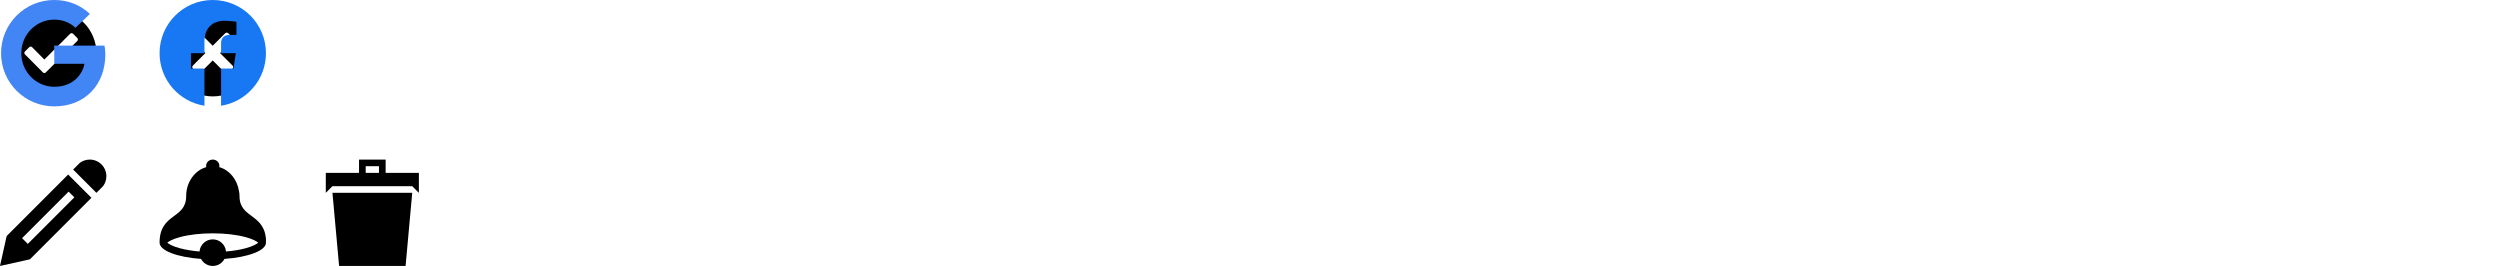
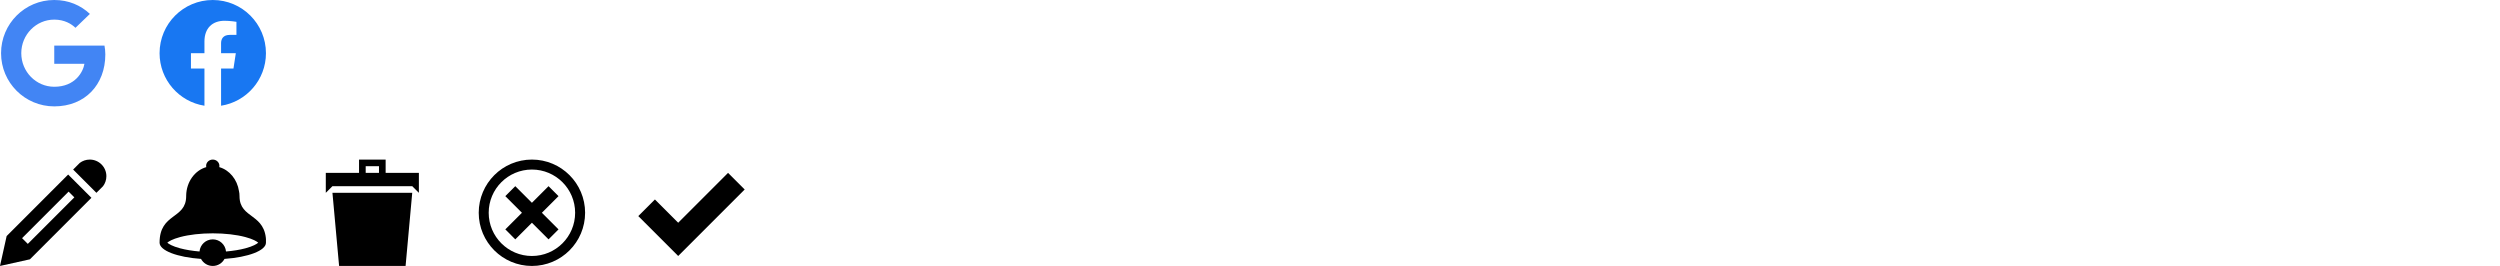
<svg xmlns="http://www.w3.org/2000/svg" version="1.1" width="752" height="80" viewBox="0 0 752 80">
-   <svg id="icon-checkmark" width="32" height="32" viewBox="0 0 32 32" x="0" y="0">
-     <path d="M16 3c-7.18 0-13 5.82-13 13s5.82 13 13 13 13-5.82 13-13-5.82-13-13-13zM23.258 12.307l-9.486 9.485c-0.238 0.237-0.623 0.237-0.861 0l-0.191-0.191-0.001 0.001-5.219-5.256c-0.238-0.238-0.238-0.624 0-0.862l1.294-1.293c0.238-0.238 0.624-0.238 0.862 0l3.689 3.716 7.756-7.756c0.238-0.238 0.624-0.238 0.862 0l1.294 1.294c0.239 0.237 0.239 0.623 0.001 0.862z" />
-   </svg>
-   <svg id="icon-cancel" width="32" height="32" viewBox="0 0 32 32" x="48" y="0">
-     <path d="M16 29c-7.18 0-13-5.82-13-13s5.82-13 13-13 13 5.82 13 13-5.82 13-13 13zM21.961 12.209c0.244-0.244 0.244-0.641 0-0.885l-1.328-1.327c-0.244-0.244-0.641-0.244-0.885 0l-3.761 3.761-3.761-3.761c-0.244-0.244-0.641-0.244-0.885 0l-1.328 1.327c-0.244 0.244-0.244 0.641 0 0.885l3.762 3.762-3.762 3.76c-0.244 0.244-0.244 0.641 0 0.885l1.328 1.328c0.244 0.244 0.641 0.244 0.885 0l3.761-3.762 3.761 3.762c0.244 0.244 0.641 0.244 0.885 0l1.328-1.328c0.244-0.244 0.244-0.641 0-0.885l-3.762-3.76 3.762-3.762z" />
-   </svg>
  <svg id="icon-google" width="32" height="32" viewBox="0 0 32 32" x="0" y="0">
    <path fill="#4285f4" d="M16.32 13.713v5.487h9.075c-0.367 2.353-2.741 6.899-9.075 6.899-5.46 0-9.919-4.519-9.919-10.099s4.46-10.099 9.919-10.099c3.107 0 5.188 1.319 6.38 2.465l4.339-4.184c-2.787-2.601-6.4-4.183-10.719-4.183-8.847 0-16 7.153-16 16s7.153 16 16 16c9.235 0 15.36-6.492 15.36-15.635 0-1.051-0.113-1.853-0.252-2.652z" />
  </svg>
  <svg id="icon-facebook" width="32" height="32" viewBox="0 0 32 32" x="48" y="0">
    <path fill="#1877f2" d="M31.997 15.999c0-8.836-7.163-15.999-15.999-15.999s-15.999 7.163-15.999 15.999c0 7.985 5.851 14.604 13.499 15.804v-11.18h-4.062v-4.625h4.062v-3.525c0-4.010 2.389-6.225 6.043-6.225 1.75 0 3.581 0.313 3.581 0.313v3.937h-2.017c-1.987 0-2.607 1.233-2.607 2.498v3.001h4.437l-0.709 4.625h-3.728v11.18c7.649-1.2 13.499-7.819 13.499-15.804z" />
  </svg>
  <svg id="icon-pencil" width="32" height="32" viewBox="0 0 32 32" x="0" y="48">
    <path d="M27 0c2.761 0 5 2.239 5 5 0 1.126-0.372 2.164-1 3l-2 2-7-7 2-2c0.836-0.628 1.874-1 3-1zM2 23l-2 9 9-2 18.5-18.5-7-7-18.5 18.5zM22.362 11.362l-14 14-1.724-1.724 14-14 1.724 1.724z" />
  </svg>
  <svg id="icon-bell" width="32" height="32" viewBox="0 0 32 32" x="48" y="48">
    <path d="M32.047 25c0-9-8-7-8-14 0-0.58-0.056-1.076-0.158-1.498-0.526-3.532-2.88-6.366-5.93-7.23 0.027-0.123 0.041-0.251 0.041-0.382 0-1.040-0.9-1.891-2-1.891s-2 0.851-2 1.891c0 0.131 0.014 0.258 0.041 0.382-3.421 0.969-5.966 4.416-6.039 8.545-0.001 0.060-0.002 0.121-0.002 0.183 0 7-8 5-8 14 0 2.382 5.331 4.375 12.468 4.878 0.673 1.263 2.002 2.122 3.532 2.122s2.86-0.86 3.532-2.122c7.137-0.503 12.468-2.495 12.468-4.878 0-0.007-0.001-0.014-0.001-0.021l0.048 0.021zM25.82 26.691c-1.695 0.452-3.692 0.777-5.837 0.958-0.178-2.044-1.893-3.648-3.984-3.648s-3.805 1.604-3.984 3.648c-2.144-0.18-4.142-0.506-5.837-0.958-2.332-0.622-3.447-1.318-3.855-1.691 0.408-0.372 1.523-1.068 3.855-1.691 2.712-0.724 6.199-1.122 9.82-1.122s7.109 0.398 9.82 1.122c2.332 0.622 3.447 1.318 3.855 1.691-0.408 0.372-1.523 1.068-3.855 1.691z" />
  </svg>
  <svg id="icon-bin2" width="32" height="32" viewBox="0 0 32 32" x="96" y="48">
    <path d="M6 32h20l2-22h-24zM20 4v-4h-8v4h-10v6l2-2h24l2 2v-6h-10zM18 4h-4v-2h4v2z" />
  </svg>
+   <svg id="icon-cancel-circle" width="32" height="32" viewBox="0 0 32 32" x="144" y="48">
+     <path d="M16 0c-8.837 0-16 7.163-16 16s7.163 16 16 16 16-7.163 16-16-7.163-16-16-16zM16 29c-7.18 0-13-5.82-13-13s5.82-13 13-13 13 5.82 13 13-5.82 13-13 13z" />
+     <path d="M21 8l-5 5-5-5-3 3 5 5-5 5 3 3 5-5 5 5 3-3-5-5 5-5z" />
+   </svg>
+   <svg id="icon-checkmark" width="32" height="32" viewBox="0 0 32 32" x="192" y="48">
+     <path d="M27 4l-15 15-7-7-5 5 12 12 20-20z" />
+   </svg>
</svg>
